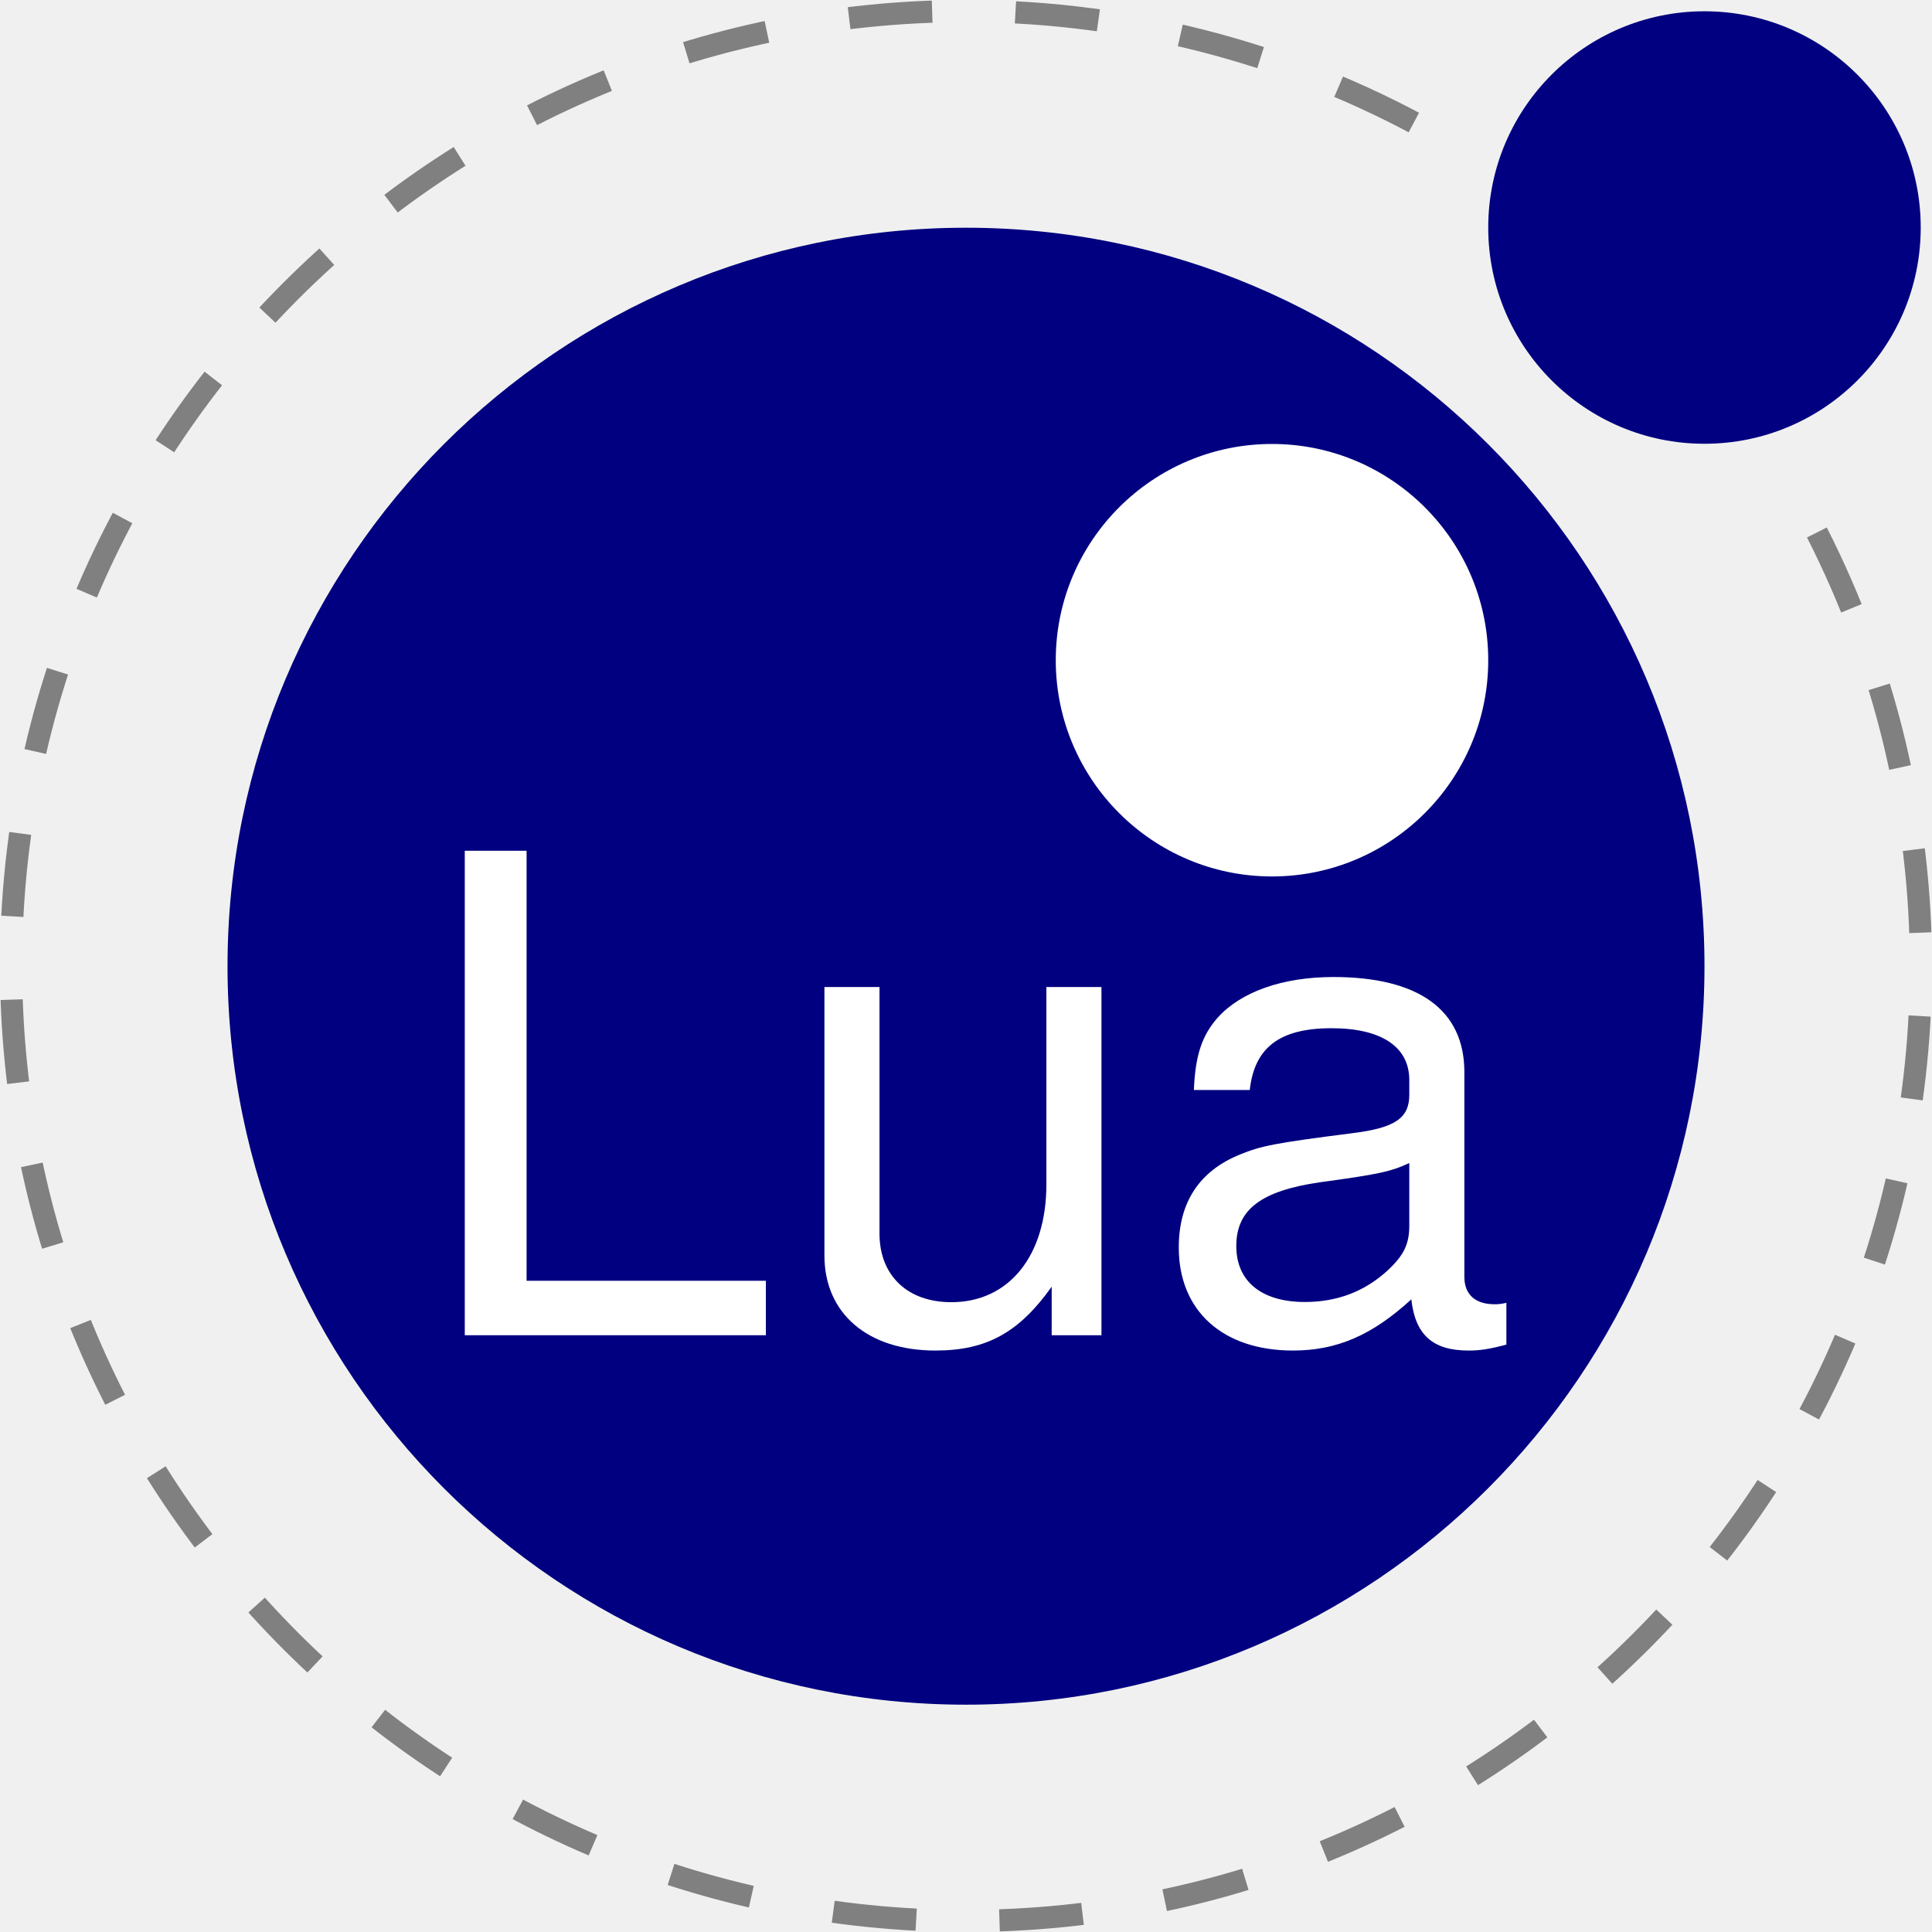
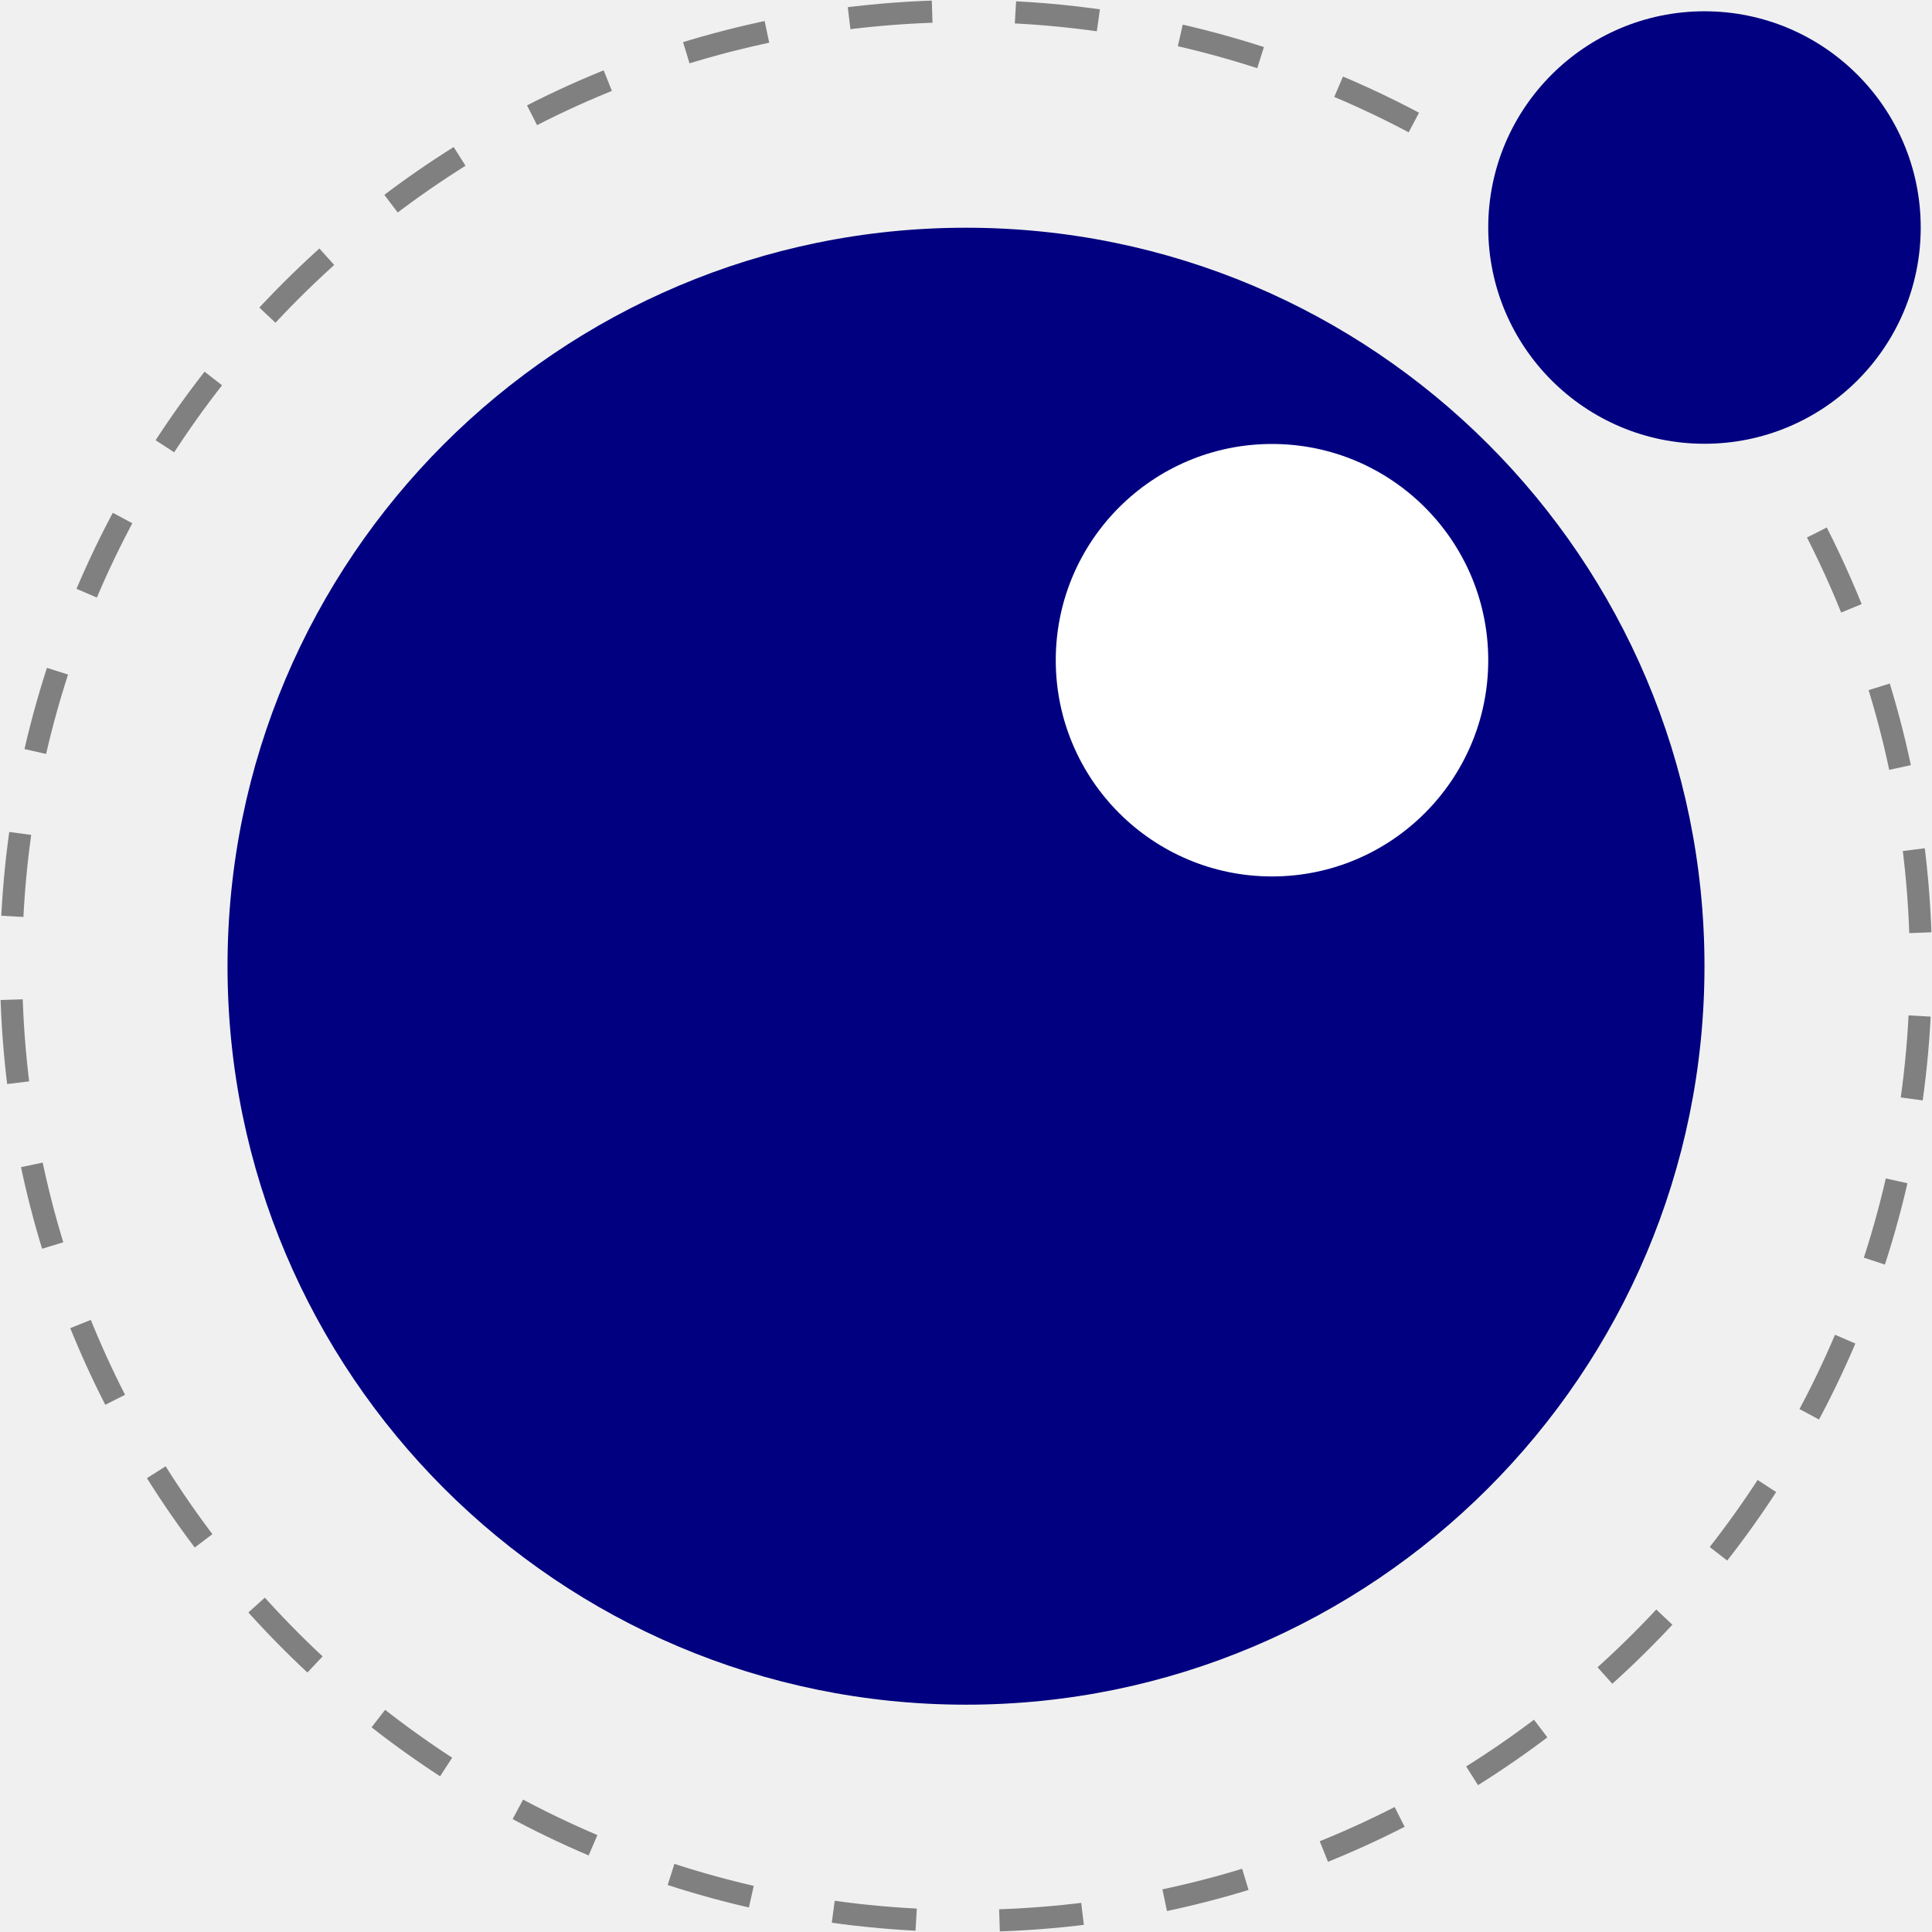
<svg xmlns="http://www.w3.org/2000/svg" version="1.0" id="Ebene_1" x="0px" y="0px" width="947.061" height="947.061" viewBox="0 0 947.061 947.061" enable-background="new 0 0 947 947" xml:space="preserve">
-   <defs id="defs904" />
-   <g id="g899" transform="translate(0.03060017,0.03060017)">
-     <path d="m 835.5,473.6 c 0,-199.8 -162.2,-362 -362,-362 -199.8,0 -362,162.2 -362,362 0,199.8 162.2,362 362,362 199.8,0 362,-162.2 362,-362" id="path883" style="fill:#000080" />
-     <path d="m 729.5,323.6 c 0,-58.5 -47.5,-106 -106,-106 -58.5,0 -106,47.5 -106,106 0,58.5 47.5,106 106,106 58.5,0 106,-47.5 106,-106" id="path885" style="fill:#ffffff" />
-     <path d="m 941.5,111.5 c 0,-58.5 -47.5,-106 -106,-106 -58.5,0 -106,47.5 -106,106 0,58.5 47.5,106 106,106 58.5,0 106,-47.4 106,-106" id="path887" style="fill:#000080" />
-     <g id="g895">
-       <path d="m 258.1,627.8 h 117.3 v 26.7 H 227.8 V 417 h 30.3 z" id="path889" style="fill:#ffffff" />
-       <path d="m 515.5,654.5 v -23.8 c -16,22.5 -31.9,31.3 -57,31.3 -33.2,0 -54.4,-18.2 -54.4,-46.6 V 483.8 h 27 v 120.9 c 0,20.5 13.7,33.6 35.2,33.6 28.3,0 46.6,-22.8 46.6,-57.7 v -96.8 h 27 v 170.7 z" id="path891" style="fill:#ffffff" />
-       <path d="m 738.4,659.1 c -8.8,2.3 -13,2.9 -18.6,2.9 -17.6,0 -26.1,-7.8 -28,-25.1 -19.2,17.6 -36.5,25.1 -58,25.1 -34.5,0 -56,-19.5 -56,-50.5 0,-22.2 10.1,-37.5 30,-45.6 10.4,-4.2 16.3,-5.5 54.7,-10.4 21.5,-2.6 28.3,-7.5 28.3,-18.9 v -7.2 c 0,-16.3 -13.7,-25.4 -38.1,-25.4 -25.4,0 -37.8,9.4 -40.1,30.3 h -27.4 c 0.7,-16.9 3.9,-26.7 11.7,-35.5 11.4,-12.7 31.9,-19.9 56.7,-19.9 42,0 64.2,16.3 64.2,46.6 v 100.4 c 0,8.5 5.2,13.4 14.7,13.4 1.6,0 2.9,0 5.9,-0.7 z m -47.6,-89 c -9.1,4.2 -15,5.5 -43.7,9.4 -29,4.2 -41.1,13.4 -41.1,31.3 0,17.3 12.4,27.4 33.6,27.4 16,0 29.3,-5.2 40.4,-15.3 8.1,-7.5 10.8,-13 10.8,-22.2 z" id="path893" style="fill:#ffffff" />
-     </g>
-     <path stroke-miterlimit="10" d="m 890.6,261 c 33.5,65.8 51,138.6 51,212.5 0,258.4 -209.7,468.1 -468.1,468.1 C 215.1,941.6 5.4,731.9 5.4,473.5 5.4,215.1 215.1,5.4 473.5,5.4 c 83.1,0 164.6,22.1 236.2,63.9" id="path897" style="fill:none;stroke:#808080;stroke-width:10.861;stroke-miterlimit:10;stroke-dasharray:40.847" />
+   <defs id="defs904">
+ 	
+ 	
+ 	
+ 	
+ 	
+ </defs>
+   <path d="m 835.531,473.631 c 0,-199.8 -162.2,-362 -362,-362 -199.8,0 -362,162.2 -362,362 0,199.8 162.2,362 362,362 199.8,0 362,-162.2 362,-362" id="path883" style="fill:#000080" />
+   <path d="m 729.531,323.631 c 0,-58.5 -47.5,-106 -106,-106 -58.5,0 -106,47.5 -106,106 0,58.5 47.5,106 106,106 58.5,0 106,-47.5 106,-106" id="path885" style="fill:#ffffff" />
+   <path d="m 941.531,111.531 c 0,-58.5 -47.5,-106 -106,-106 -58.5,0 -106,47.5 -106,106 0,58.5 47.5,106 106,106 58.5,0 106,-47.4 106,-106" id="path887" style="fill:#000080" />
+   <g id="g895" transform="translate(0.03060017,0.03060017)" style="display:none">
+     <path d="m 258.1,627.8 h 117.3 v 26.7 H 227.8 V 417 h 30.3 z" id="path889" style="fill:#ffffff" />
+     <path d="m 515.5,654.5 v -23.8 c -16,22.5 -31.9,31.3 -57,31.3 -33.2,0 -54.4,-18.2 -54.4,-46.6 V 483.8 h 27 v 120.9 c 0,20.5 13.7,33.6 35.2,33.6 28.3,0 46.6,-22.8 46.6,-57.7 v -96.8 h 27 v 170.7 z" id="path891" style="fill:#ffffff" />
+     <path d="m 738.4,659.1 c -8.8,2.3 -13,2.9 -18.6,2.9 -17.6,0 -26.1,-7.8 -28,-25.1 -19.2,17.6 -36.5,25.1 -58,25.1 -34.5,0 -56,-19.5 -56,-50.5 0,-22.2 10.1,-37.5 30,-45.6 10.4,-4.2 16.3,-5.5 54.7,-10.4 21.5,-2.6 28.3,-7.5 28.3,-18.9 v -7.2 c 0,-16.3 -13.7,-25.4 -38.1,-25.4 -25.4,0 -37.8,9.4 -40.1,30.3 h -27.4 c 0.7,-16.9 3.9,-26.7 11.7,-35.5 11.4,-12.7 31.9,-19.9 56.7,-19.9 42,0 64.2,16.3 64.2,46.6 v 100.4 c 0,8.5 5.2,13.4 14.7,13.4 1.6,0 2.9,0 5.9,-0.7 z m -47.6,-89 c -9.1,4.2 -15,5.5 -43.7,9.4 -29,4.2 -41.1,13.4 -41.1,31.3 0,17.3 12.4,27.4 33.6,27.4 16,0 29.3,-5.2 40.4,-15.3 8.1,-7.5 10.8,-13 10.8,-22.2 z" id="path893" style="fill:#ffffff" />
  </g>
+   <path stroke-miterlimit="10" d="m 890.631,261.031 c 33.5,65.8 51,138.6 51,212.5 0,258.4 -209.7,468.1 -468.1,468.1 -258.4,0 -468.1,-209.7 -468.1,-468.1 0,-258.4 209.7,-468.1 468.1,-468.1 83.1,0 164.6,22.1 236.2,63.9" id="path897" style="fill:none;stroke:#808080;stroke-width:10.861;stroke-miterlimit:10;stroke-dasharray:40.847" />
</svg>
